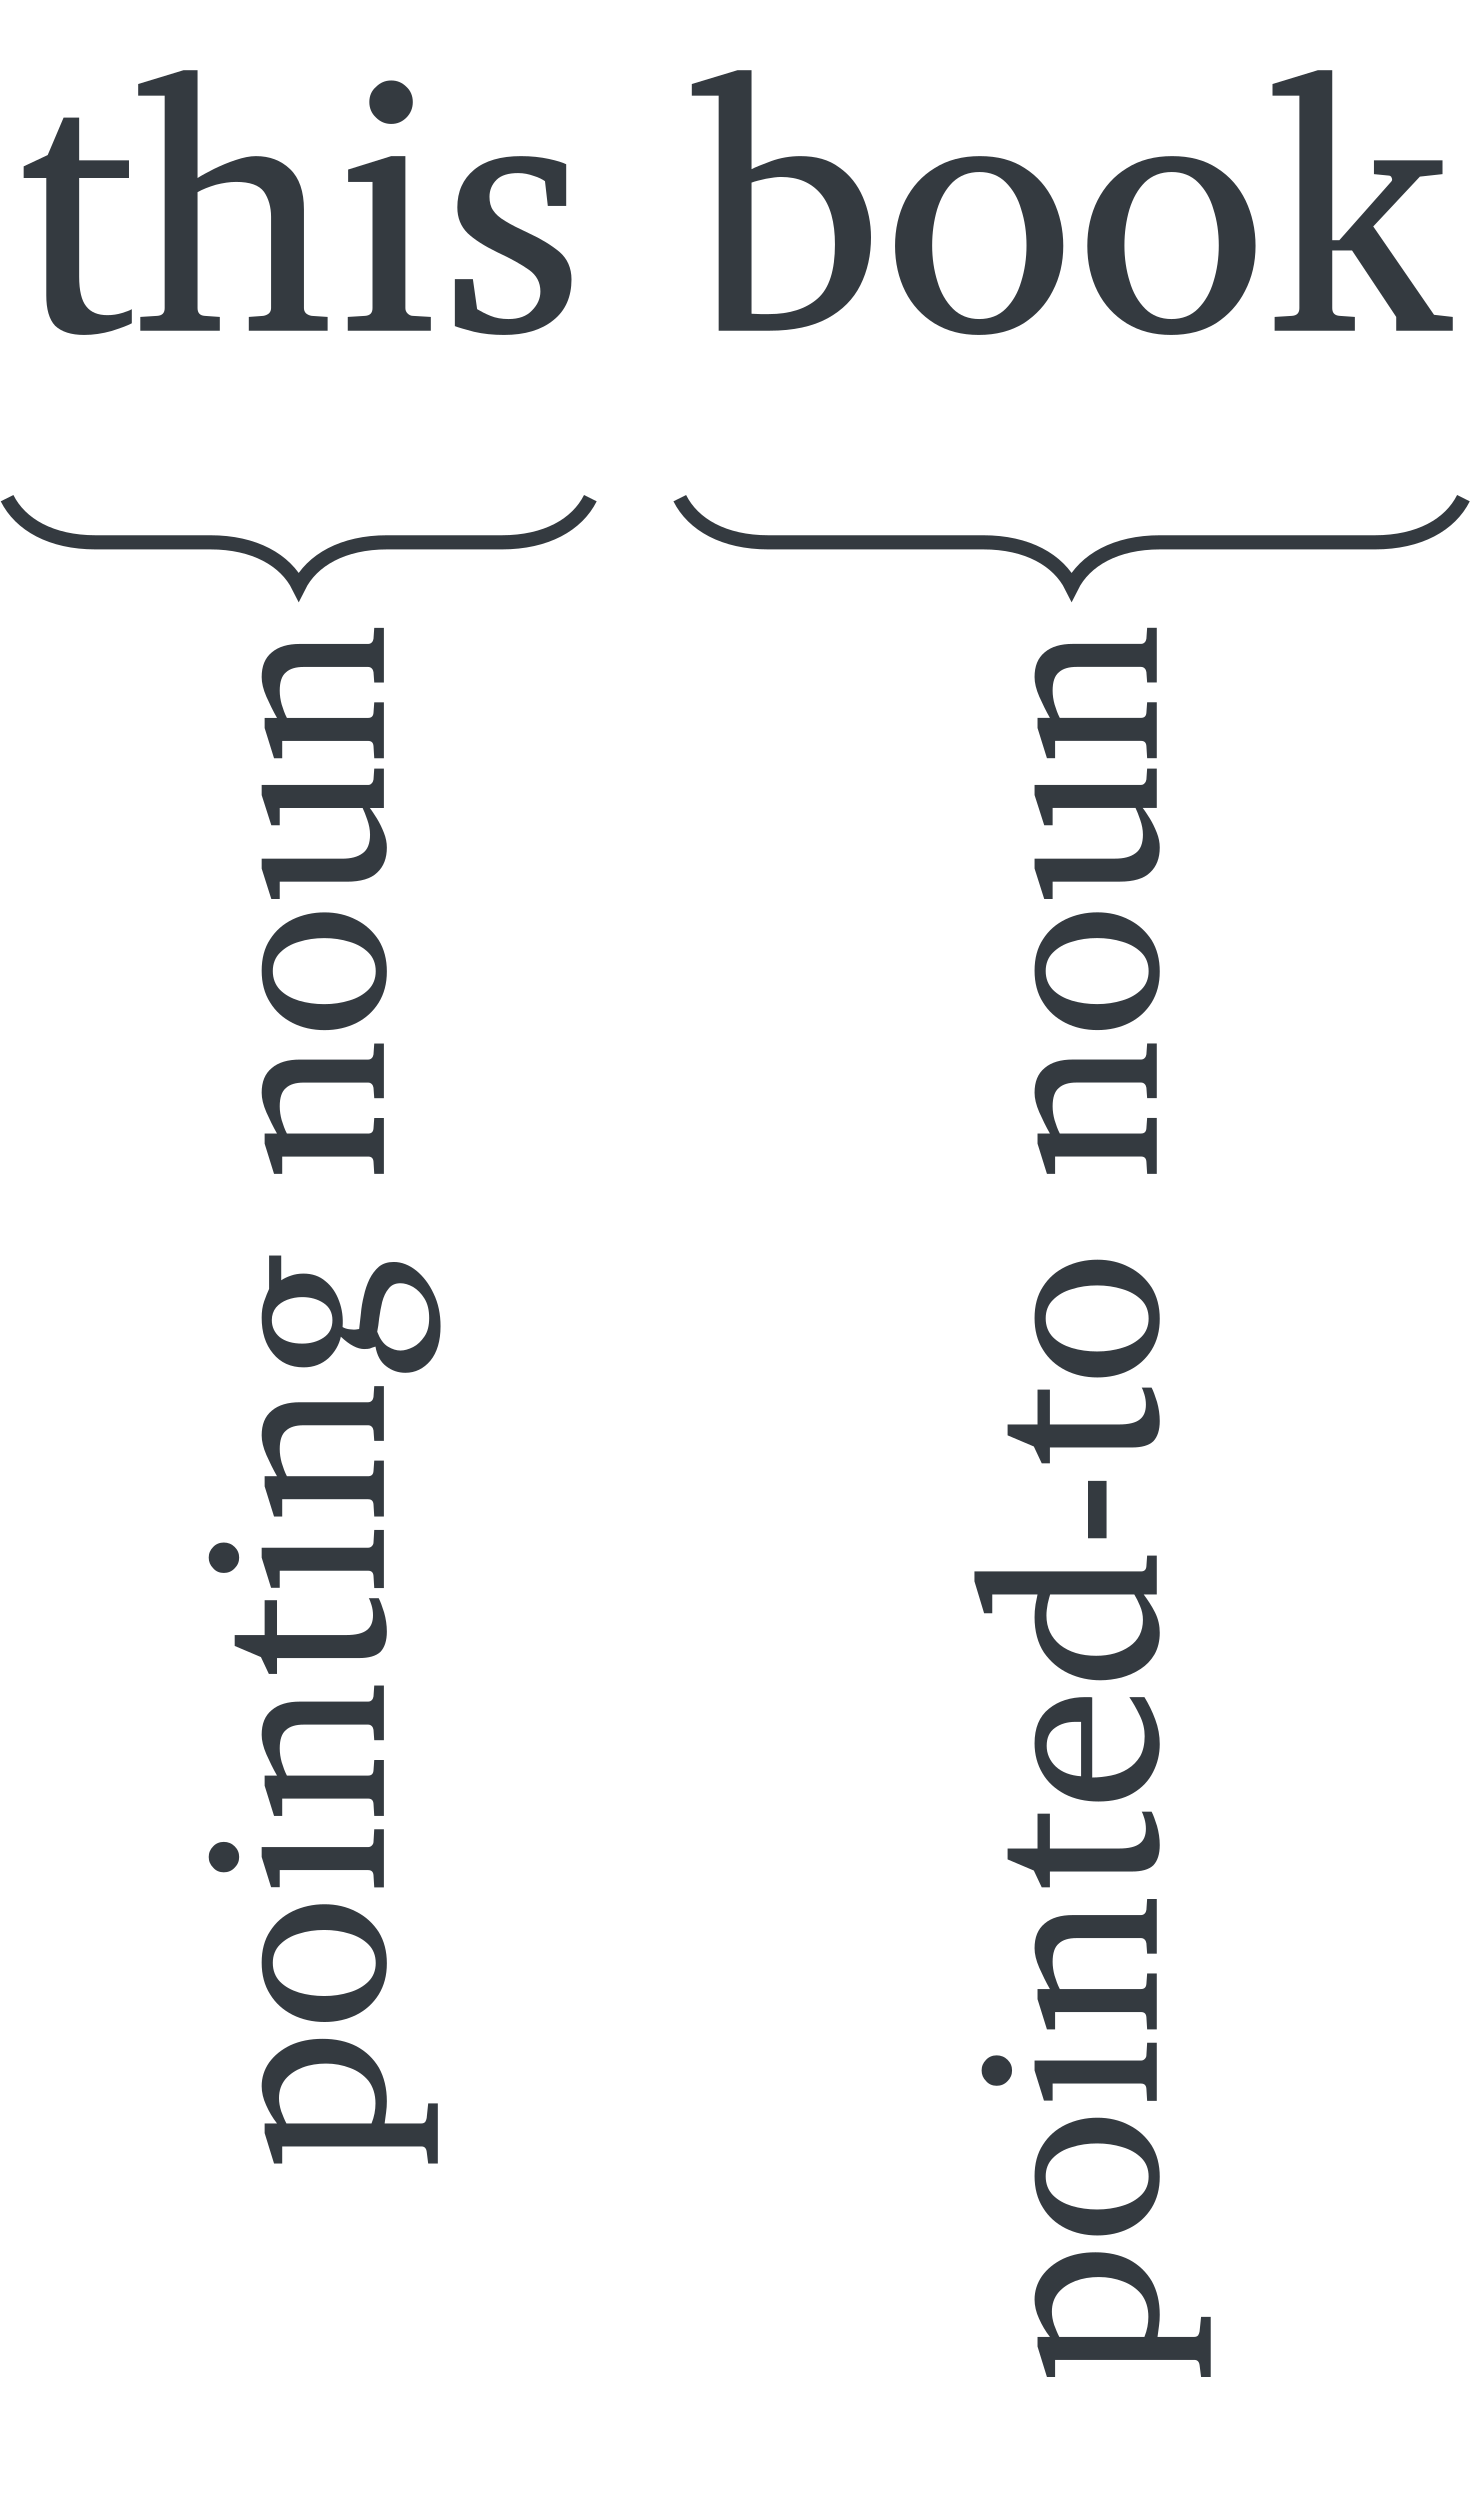
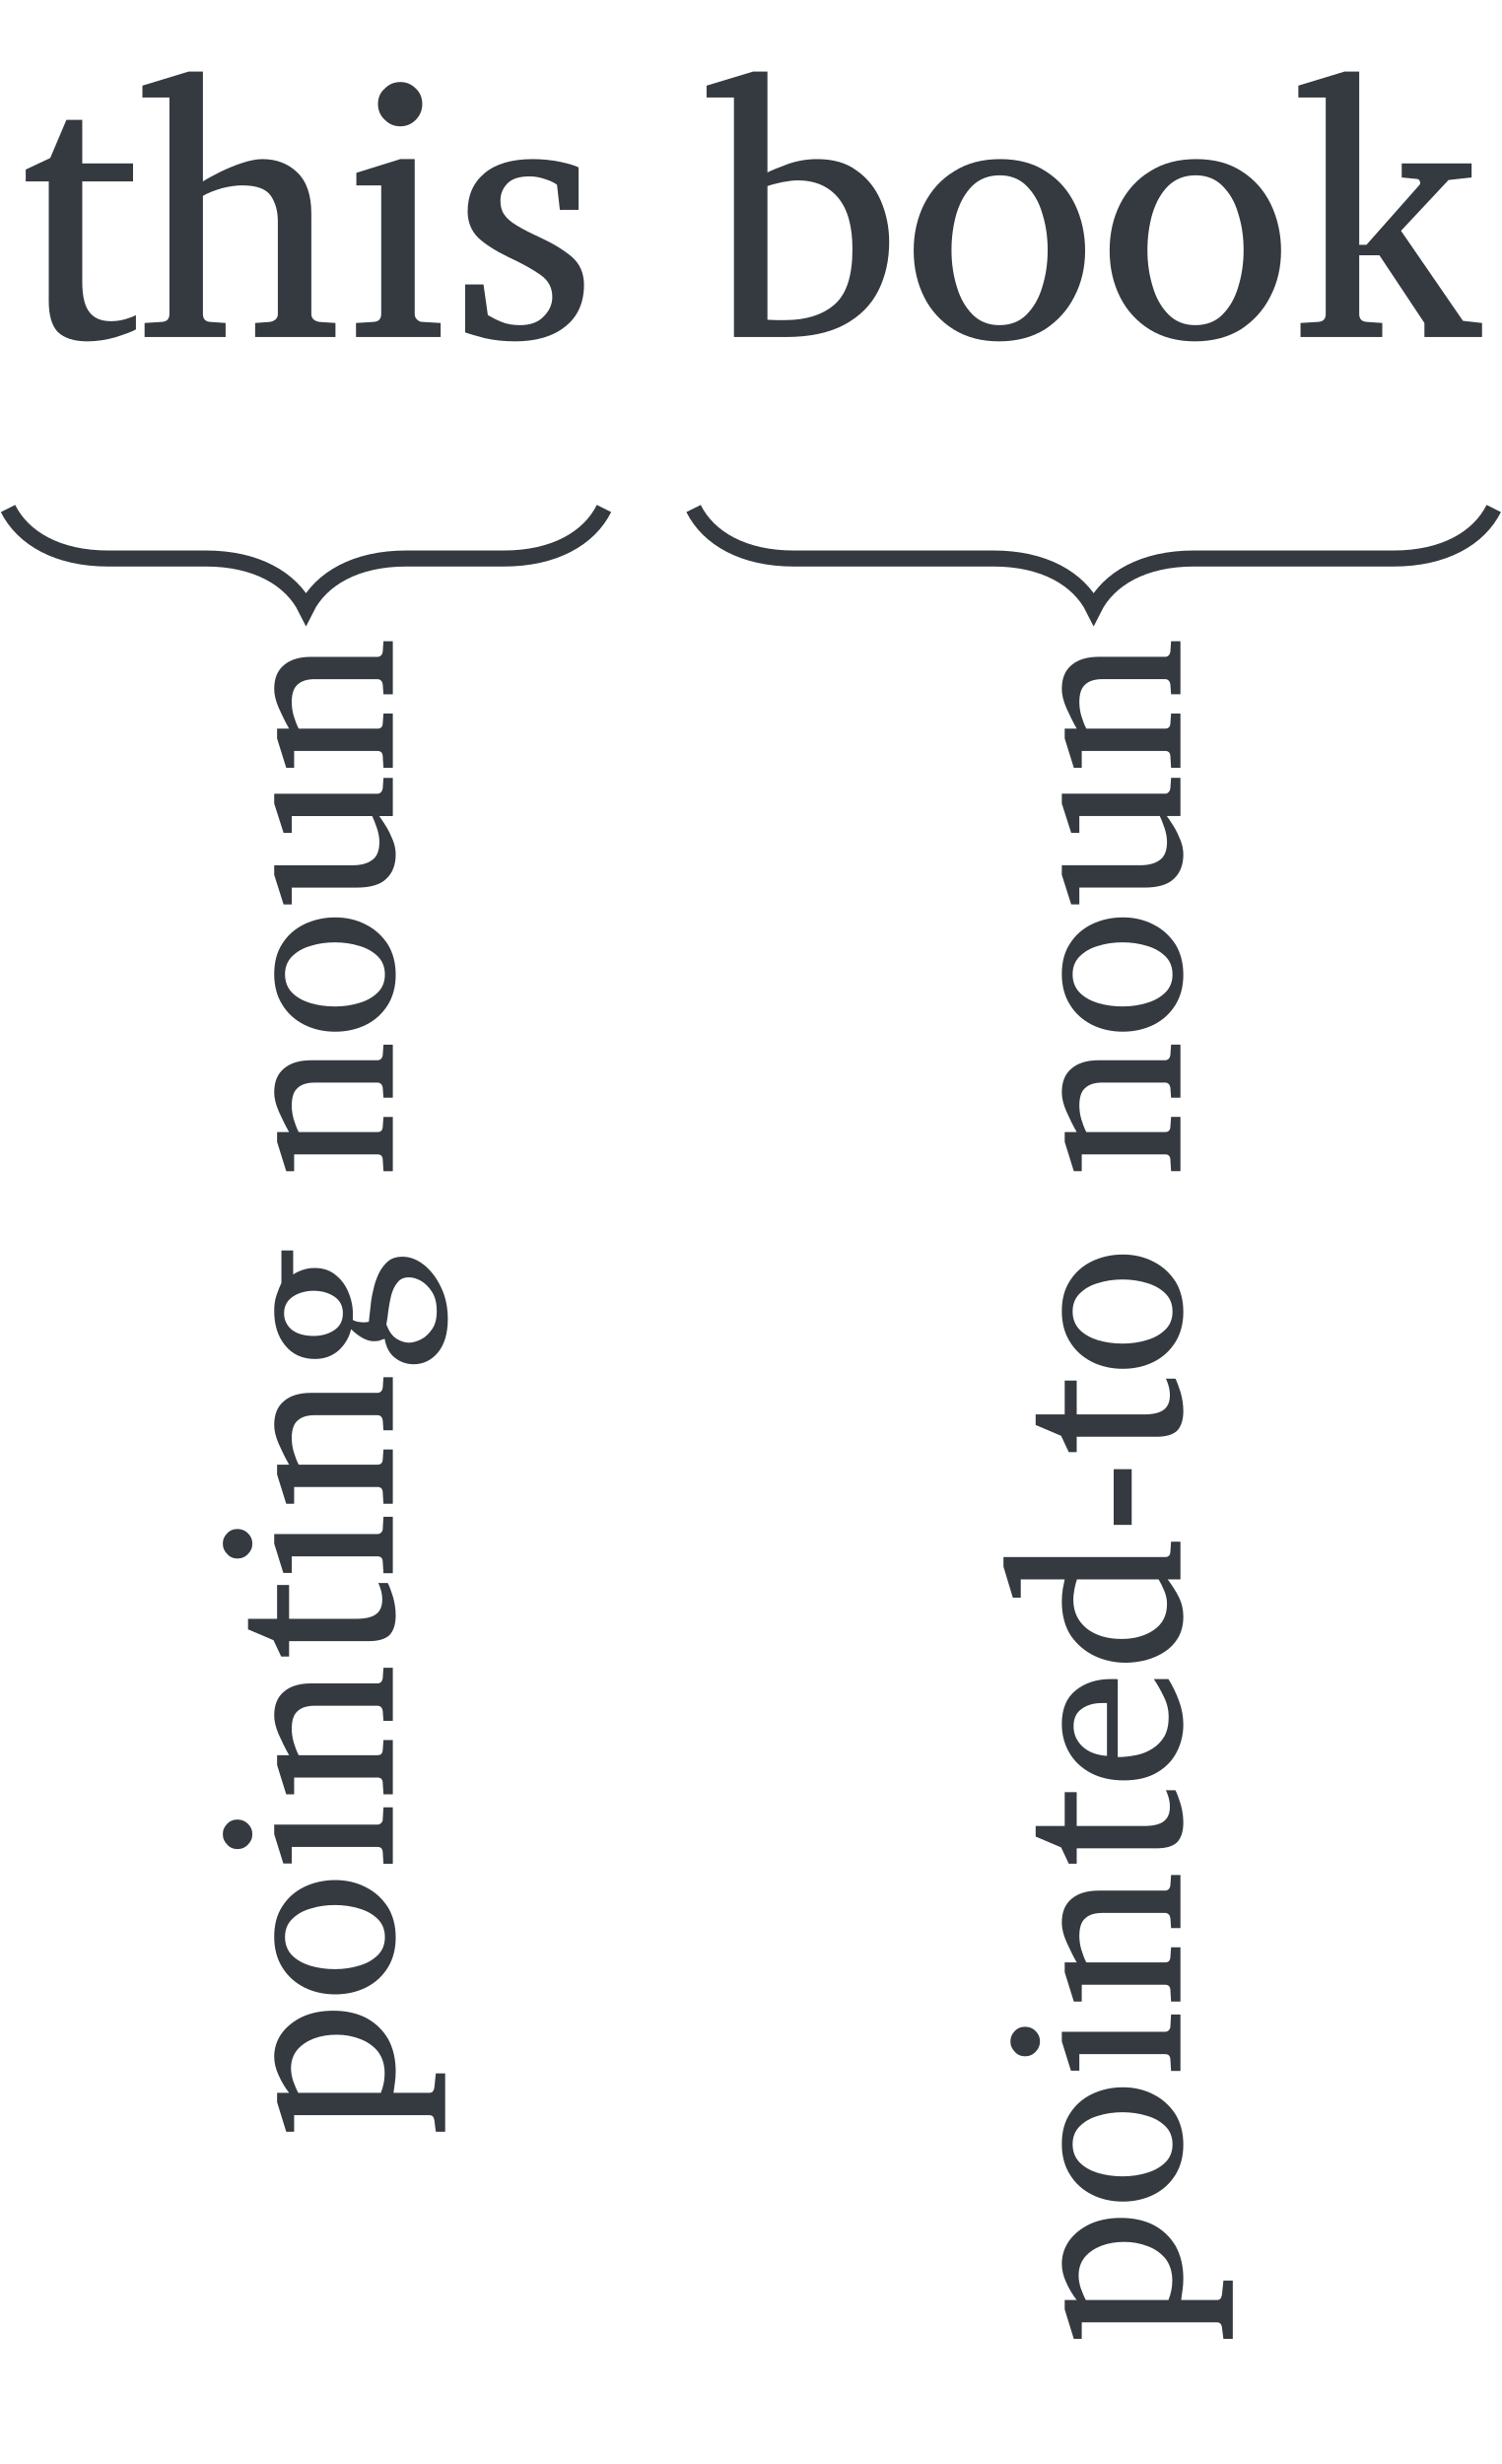
- <svg xmlns="http://www.w3.org/2000/svg" xmlns:xlink="http://www.w3.org/1999/xlink" version="1.1" width="68.392" height="116.274" viewBox="0 0 68.392 116.274">
+ <svg xmlns="http://www.w3.org/2000/svg" xmlns:xlink="http://www.w3.org/1999/xlink" version="1.1" width="61.685" height="101.206" viewBox="0 0 61.685 101.206">
  <defs>
    <path id="font_1_87" d="M.333 .021C.32 .014 .3 .007 .275-.001 .25-.008 .224-.012 .198-.012 .161-.012 .134-.003 .116 .014 .099 .032 .091 .061 .091 .1V.432H.027V.465L.095 .497 .14 .603H.184V.482H.325V.432H.184V.153C.184 .113 .191 .085 .204 .069 .217 .052 .237 .044 .264 .044 .278 .044 .292 .046 .305 .05 .317 .054 .327 .057 .333 .061V.021Z" />
    <path id="font_1_75" d="M.551 0H.328V.039L.369 .042C.375 .043 .38 .045 .385 .049 .389 .053 .391 .058 .391 .064V.322C.391 .35 .384 .374 .371 .393 .357 .412 .331 .421 .292 .421 .274 .421 .255 .418 .235 .413 .215 .407 .197 .4 .183 .392V.064C.183 .05 .19 .043 .203 .042L.246 .039V0H.021V.039L.069 .042C.083 .043 .09 .05 .09 .064V.665H.015V.698L.143 .737H.183V.432C.195 .44 .211 .448 .23 .458 .249 .467 .269 .476 .291 .483 .312 .49 .331 .494 .348 .494 .387 .494 .419 .482 .445 .457 .471 .432 .484 .394 .484 .343V.064C.484 .058 .486 .053 .49 .049 .495 .045 .5 .043 .506 .042L.551 .039V0Z" />
    <path id="font_1_76" d="M.218 .647C.218 .63 .212 .615 .2 .603 .188 .591 .174 .585 .157 .585 .14 .585 .126 .591 .114 .603 .101 .615 .095 .63 .095 .647 .095 .664 .101 .679 .114 .69 .126 .702 .14 .708 .157 .708 .174 .708 .188 .702 .2 .69 .212 .679 .218 .664 .218 .647M.269 0H.034V.039L.083 .042C.097 .043 .104 .05 .104 .064V.421H.035V.456L.157 .494H.197V.064C.197 .058 .199 .053 .203 .049 .207 .045 .212 .042 .218 .042L.269 .039V0Z" />
    <path id="font_1_86" d="M.349 .353H.297L.289 .423C.282 .428 .271 .434 .257 .438 .243 .443 .229 .446 .213 .446 .186 .446 .165 .44 .152 .427 .139 .414 .132 .398 .132 .379 .132 .364 .135 .351 .142 .341 .149 .33 .16 .32 .177 .31 .193 .3 .215 .289 .243 .276 .278 .26 .307 .242 .33 .223 .352 .204 .364 .178 .364 .145 .364 .096 .347 .057 .313 .03 .279 .002 .232-.012 .173-.012 .142-.012 .114-.009 .088-.003 .062 .004 .044 .009 .034 .013V.146H.085L.097 .061C.107 .055 .12 .048 .135 .042 .149 .036 .167 .033 .186 .033 .215 .033 .237 .041 .252 .057 .268 .073 .276 .091 .276 .111 .276 .137 .265 .157 .244 .172 .223 .187 .193 .204 .154 .222 .117 .24 .089 .258 .07 .276 .051 .295 .041 .319 .041 .349 .041 .394 .057 .429 .088 .455 .119 .481 .164 .494 .221 .494 .25 .494 .277 .491 .3 .486 .323 .481 .339 .476 .349 .471V.353Z" />
    <path id="font_1_69" d="M.521 .264C.521 .214 .511 .169 .491 .129 .471 .089 .44 .058 .398 .035 .356 .012 .301 0 .234 0H.09V.665H.014V.698L.143 .737H.183V.457C.194 .463 .213 .47 .239 .48 .264 .489 .292 .494 .321 .494 .365 .494 .402 .484 .431 .462 .461 .441 .483 .413 .498 .378 .513 .343 .521 .305 .521 .264M.419 .244C.419 .307 .406 .355 .379 .387 .352 .419 .315 .435 .266 .435 .255 .435 .241 .433 .224 .43 .207 .426 .193 .423 .183 .419V.048C.191 .048 .199 .047 .208 .047 .216 .047 .224 .047 .232 .047 .291 .047 .337 .062 .37 .091 .403 .12 .419 .171 .419 .244Z" />
    <path id="font_1_82" d="M.51 .24C.51 .193 .5 .15 .48 .112 .461 .074 .433 .044 .398 .021 .362-.001 .32-.012 .271-.012 .222-.012 .181-.001 .145 .021 .11 .043 .082 .073 .063 .111 .044 .149 .034 .192 .034 .24 .034 .288 .044 .331 .063 .369 .083 .408 .11 .438 .146 .46 .182 .483 .225 .494 .274 .494 .324 .494 .366 .483 .401 .46 .437 .437 .463 .407 .482 .368 .5 .33 .51 .287 .51 .24M.406 .241C.406 .278 .401 .312 .391 .343 .382 .375 .367 .4 .347 .42 .328 .439 .303 .449 .273 .449 .242 .449 .217 .439 .197 .42 .177 .4 .163 .375 .153 .343 .144 .312 .139 .278 .139 .241 .139 .205 .144 .171 .154 .139 .163 .108 .178 .082 .198 .062 .217 .043 .242 .033 .272 .033 .303 .033 .328 .043 .347 .062 .367 .082 .382 .108 .391 .139 .401 .171 .406 .205 .406 .241Z" />
    <path id="font_1_78" d="M.524 0H.364V.039L.239 .227H.183V.064C.183 .05 .19 .043 .204 .042L.247 .039V0H.02V.039L.069 .042C.083 .043 .09 .05 .09 .064V.665H.014V.698L.142 .737H.183V.256H.203L.35 .422C.353 .425 .353 .429 .351 .433 .35 .437 .346 .439 .342 .439L.301 .443V.482H.495V.443L.431 .436 .299 .295 .471 .045 .524 .039V0Z" />
    <path id="font_1_83" d="M.525 .248C.525 .196 .515 .15 .495 .111 .474 .072 .445 .042 .408 .02 .37-.001 .325-.012 .272-.012 .257-.012 .242-.011 .228-.009 .213-.007 .198-.005 .183-.003V-.152C.183-.158 .185-.163 .189-.167 .194-.17 .199-.172 .205-.173L.264-.179V-.218H.021V-.179L.069-.173C.083-.171 .09-.164 .09-.152V.411H.021V.444L.144 .482H.183V.432C.206 .45 .23 .464 .257 .476 .283 .488 .309 .494 .334 .494 .368 .494 .4 .484 .429 .464 .458 .443 .481 .415 .499 .378 .516 .341 .525 .298 .525 .248M.425 .234C.425 .268 .42 .3 .409 .329 .398 .357 .383 .38 .362 .398 .341 .415 .316 .424 .285 .424 .268 .424 .251 .421 .232 .415 .214 .408 .198 .402 .183 .394V.05C.21 .039 .237 .034 .264 .034 .301 .034 .331 .044 .355 .062 .378 .081 .396 .106 .407 .136 .419 .167 .425 .199 .425 .234Z" />
    <path id="font_1_81" d="M.547 0H.326V.039L.368 .042C.374 .043 .379 .045 .383 .049 .387 .053 .389 .058 .389 .064V.324C.389 .356 .382 .38 .367 .396 .353 .413 .328 .421 .293 .421 .274 .421 .255 .418 .237 .413 .218 .407 .2 .401 .183 .392V.064C.183 .05 .19 .043 .204 .042L.246 .039V0H.02V.039L.069 .042C.083 .043 .09 .05 .09 .064V.411H.02V.444L.142 .482H.183V.432C.211 .448 .24 .462 .269 .475 .299 .488 .325 .494 .348 .494 .392 .494 .425 .481 .448 .453 .471 .426 .482 .388 .482 .34V.064C.482 .058 .484 .053 .488 .049 .492 .045 .497 .043 .503 .042L.547 .039V0Z" />
    <path id="font_1_74" d="M.508 .415H.408C.416 .403 .422 .39 .427 .375 .432 .361 .435 .344 .435 .325 .435 .29 .425 .26 .404 .236 .384 .211 .357 .193 .324 .181 .292 .169 .257 .164 .219 .167 .214 .159 .211 .149 .21 .139 .209 .129 .208 .12 .209 .113 .21 .105 .211 .101 .211 .1 .229 .098 .25 .096 .273 .093 .297 .091 .321 .087 .345 .081 .369 .076 .392 .068 .413 .058 .433 .048 .45 .035 .463 .02 .476 .004 .482-.016 .482-.04 .482-.072 .47-.102 .447-.131 .424-.159 .393-.183 .354-.201 .315-.22 .271-.229 .222-.229 .163-.229 .116-.215 .083-.188 .051-.161 .034-.127 .034-.087 .034-.058 .043-.032 .06-.01 .077 .013 .104 .028 .14 .034 .137 .045 .134 .052 .132 .057 .131 .061 .13 .069 .13 .08 .13 .093 .134 .108 .142 .123 .15 .139 .163 .156 .18 .174 .147 .181 .118 .198 .093 .224 .069 .251 .056 .284 .056 .324 .056 .377 .075 .418 .112 .448 .149 .479 .197 .494 .257 .494 .281 .494 .303 .491 .323 .484 .343 .477 .36 .47 .373 .464H.508V.415M.34 .331C.34 .352 .336 .372 .329 .391 .322 .409 .312 .424 .298 .436 .284 .447 .267 .453 .247 .453 .219 .453 .196 .442 .178 .421 .161 .399 .152 .369 .152 .33 .152 .297 .16 .268 .176 .244 .192 .22 .215 .208 .247 .208 .277 .208 .3 .22 .316 .244 .332 .268 .34 .297 .34 .331M.396-.067C.396-.046 .389-.03 .374-.019 .36-.007 .342 .001 .32 .007 .299 .012 .277 .016 .255 .019 .234 .021 .215 .024 .2 .027 .171 .016 .151 .002 .14-.016 .129-.034 .124-.051 .124-.067 .124-.083 .129-.1 .138-.118 .147-.136 .162-.151 .181-.164 .2-.177 .225-.183 .255-.183 .287-.183 .313-.177 .334-.164 .355-.151 .37-.136 .381-.118 .391-.1 .396-.083 .396-.067Z" />
    <path id="font_1_88" d="M.547 0H.388V.057C.377 .048 .362 .039 .345 .028 .327 .017 .308 .008 .288-0 .268-.008 .248-.012 .228-.012 .185-.012 .151 .001 .127 .027 .102 .052 .09 .094 .09 .15V.421H.02V.455L.143 .494H.183V.169C.183 .133 .19 .106 .205 .086 .219 .066 .244 .056 .28 .056 .3 .056 .32 .06 .34 .067 .36 .074 .376 .08 .388 .086V.421H.318V.455L.44 .494H.481V.064C.481 .058 .483 .053 .488 .049 .492 .045 .497 .043 .503 .042L.547 .039V0Z" />
    <path id="font_1_72" d="M.266-.012C.226-.012 .188-.003 .153 .015 .117 .033 .089 .06 .067 .097 .045 .134 .034 .18 .034 .236 .034 .288 .044 .333 .064 .372 .085 .411 .112 .441 .148 .462 .183 .483 .224 .494 .269 .494 .331 .494 .378 .475 .409 .436 .44 .398 .456 .349 .456 .289 .456 .286 .456 .281 .456 .276 .456 .271 .456 .266 .455 .261H.131C.131 .236 .134 .211 .139 .185 .144 .16 .153 .137 .166 .117 .179 .096 .196 .08 .217 .067 .239 .055 .266 .049 .298 .049 .326 .049 .354 .055 .382 .069 .409 .082 .434 .096 .456 .111V.05C.428 .033 .398 .018 .365 .006 .333-.006 .3-.012 .266-.012M.136 .306H.356V.328C.356 .361 .348 .389 .332 .411 .316 .434 .292 .445 .259 .445 .226 .445 .198 .432 .175 .408 .152 .383 .139 .349 .136 .306Z" />
    <path id="font_1_71" d="M.538 0H.381V.053C.358 .036 .334 .02 .308 .007 .282-.006 .255-.012 .226-.012 .193-.012 .164-.005 .139 .009 .115 .023 .095 .042 .08 .065 .064 .089 .053 .115 .045 .143 .038 .171 .034 .2 .034 .228 .034 .273 .043 .316 .062 .357 .081 .397 .109 .43 .146 .456 .184 .481 .232 .494 .289 .494 .305 .494 .322 .493 .341 .49 .36 .486 .373 .484 .381 .482V.665H.305V.698L.434 .737H.474V.064C.474 .05 .481 .043 .495 .042L.538 .039V0M.381 .091V.431C.372 .434 .36 .437 .343 .441 .326 .444 .311 .446 .296 .446 .246 .446 .207 .427 .177 .391 .148 .354 .133 .306 .133 .245 .133 .191 .146 .146 .171 .11 .196 .074 .232 .056 .278 .056 .298 .056 .317 .06 .335 .068 .352 .075 .368 .083 .381 .091Z" />
    <path id="font_1_16" d="M.276 .203H.044V.278H.276V.203Z" />
  </defs>
-   <use data-text="t" xlink:href="#font_1_87" transform="matrix(16.43836,0,0,-16.43836,.6567,15.3813)" fill="#343a40" />
-   <use data-text="h" xlink:href="#font_1_75" transform="matrix(16.43836,0,0,-16.43836,6.179988,15.3813)" fill="#343a40" />
-   <use data-text="i" xlink:href="#font_1_76" transform="matrix(16.43836,0,0,-16.43836,15.6156,15.3813)" fill="#343a40" />
-   <use data-text="s" xlink:href="#font_1_86" transform="matrix(16.43836,0,0,-16.43836,20.59643,15.3813)" fill="#343a40" />
-   <use data-text="b" xlink:href="#font_1_69" transform="matrix(16.43836,0,0,-16.43836,31.94565,15.3813)" fill="#343a40" />
-   <use data-text="o" xlink:href="#font_1_82" transform="matrix(16.43836,0,0,-16.43836,41.06893,15.3813)" fill="#343a40" />
-   <use data-text="o" xlink:href="#font_1_82" transform="matrix(16.43836,0,0,-16.43836,50.0114,15.3813)" fill="#343a40" />
-   <use data-text="k" xlink:href="#font_1_78" transform="matrix(16.43836,0,0,-16.43836,58.95387,15.3813)" fill="#343a40" />
-   <path transform="matrix(1.65,0,0,-1.65,.6567,15.3813)" stroke-width=".399" stroke-linecap="butt" stroke-miterlimit="10" stroke-linejoin="miter" fill="none" stroke="#343a40" d="M-.199-4.72C.174-5.467 1.046-5.965 2.291-5.965H5.531C6.776-5.965 7.648-6.464 8.022-7.211 8.395-6.464 9.267-5.965 10.512-5.965H13.752C14.997-5.965 15.869-5.467 16.243-4.72" />
-   <use data-text="p" xlink:href="#font_1_83" transform="matrix(0,-11.50685,-11.50685,-0,17.85465,100.8662)" fill="#343a40" />
-   <use data-text="o" xlink:href="#font_1_82" transform="matrix(0,-11.50685,-11.50685,-0,17.85465,94.43382)" fill="#343a40" />
-   <use data-text="i" xlink:href="#font_1_76" transform="matrix(0,-11.50685,-11.50685,-0,17.85465,88.1741)" fill="#343a40" />
-   <use data-text="n" xlink:href="#font_1_81" transform="matrix(0,-11.50685,-11.50685,-0,17.85465,84.68752)" fill="#343a40" />
-   <use data-text="t" xlink:href="#font_1_87" transform="matrix(0,-11.50685,-11.50685,-0,17.85465,78.16313)" fill="#343a40" />
-   <use data-text="i" xlink:href="#font_1_76" transform="matrix(0,-11.50685,-11.50685,-0,17.85465,74.2508)" fill="#343a40" />
-   <use data-text="n" xlink:href="#font_1_81" transform="matrix(0,-11.50685,-11.50685,-0,17.85465,70.76422)" fill="#343a40" />
-   <use data-text="g" xlink:href="#font_1_74" transform="matrix(0,-11.50685,-11.50685,-0,17.85465,64.23984)" fill="#343a40" />
-   <use data-text="n" xlink:href="#font_1_81" transform="matrix(0,-11.50685,-11.50685,-0,17.85465,54.82724)" fill="#343a40" />
-   <use data-text="o" xlink:href="#font_1_82" transform="matrix(0,-11.50685,-11.50685,-0,17.85465,48.30285)" fill="#343a40" />
-   <use data-text="u" xlink:href="#font_1_88" transform="matrix(0,-11.50685,-11.50685,-0,17.85465,42.04312)" fill="#343a40" />
-   <use data-text="n" xlink:href="#font_1_81" transform="matrix(0,-11.50685,-11.50685,-0,17.85465,35.49573)" fill="#343a40" />
-   <path transform="matrix(1.65,0,0,-1.65,.6567,15.3813)" stroke-width=".399" stroke-linecap="butt" stroke-miterlimit="10" stroke-linejoin="miter" fill="none" stroke="#343a40" d="M18.763-4.72C19.137-5.467 20.008-5.965 21.254-5.965H27.317C28.563-5.965 29.434-6.464 29.808-7.211 30.182-6.464 31.053-5.965 32.299-5.965H38.362C39.608-5.965 40.479-5.467 40.853-4.72" />
-   <use data-text="p" xlink:href="#font_1_83" transform="matrix(0,-11.50685,-11.50685,-0,53.80155,110.7942)" fill="#343a40" />
-   <use data-text="o" xlink:href="#font_1_82" transform="matrix(0,-11.50685,-11.50685,-0,53.80155,104.3619)" fill="#343a40" />
-   <use data-text="i" xlink:href="#font_1_76" transform="matrix(0,-11.50685,-11.50685,-0,53.80155,98.10215)" fill="#343a40" />
-   <use data-text="n" xlink:href="#font_1_81" transform="matrix(0,-11.50685,-11.50685,-0,53.80155,94.61558)" fill="#343a40" />
-   <use data-text="t" xlink:href="#font_1_87" transform="matrix(0,-11.50685,-11.50685,-0,53.80155,88.09119)" fill="#343a40" />
-   <use data-text="e" xlink:href="#font_1_72" transform="matrix(0,-11.50685,-11.50685,-0,53.80155,84.17886)" fill="#343a40" />
-   <use data-text="d" xlink:href="#font_1_71" transform="matrix(0,-11.50685,-11.50685,-0,53.80155,78.5405)" fill="#343a40" />
-   <use data-text="-" xlink:href="#font_1_16" transform="matrix(0,-11.50685,-11.50685,-0,53.80155,72.05064)" fill="#343a40" />
-   <use data-text="t" xlink:href="#font_1_87" transform="matrix(0,-11.50685,-11.50685,-0,53.80155,68.36845)" fill="#343a40" />
-   <use data-text="o" xlink:href="#font_1_82" transform="matrix(0,-11.50685,-11.50685,-0,53.80155,64.45612)" fill="#343a40" />
-   <use data-text="n" xlink:href="#font_1_81" transform="matrix(0,-11.50685,-11.50685,-0,53.80155,54.82488)" fill="#343a40" />
-   <use data-text="o" xlink:href="#font_1_82" transform="matrix(0,-11.50685,-11.50685,-0,53.80155,48.3005)" fill="#343a40" />
-   <use data-text="u" xlink:href="#font_1_88" transform="matrix(0,-11.50685,-11.50685,-0,53.80155,42.04077)" fill="#343a40" />
-   <use data-text="n" xlink:href="#font_1_81" transform="matrix(0,-11.50685,-11.50685,-0,53.80155,35.49338)" fill="#343a40" />
+   <use data-text="t" xlink:href="#font_1_87" transform="matrix(14.79453,0,0,-14.79453,.6567,13.84351)" fill="#343a40" />
+   <use data-text="h" xlink:href="#font_1_75" transform="matrix(14.79453,0,0,-14.79453,5.627661,13.84351)" fill="#343a40" />
+   <use data-text="i" xlink:href="#font_1_76" transform="matrix(14.79453,0,0,-14.79453,14.11972,13.84351)" fill="#343a40" />
+   <use data-text="s" xlink:href="#font_1_86" transform="matrix(14.79453,0,0,-14.79453,18.60246,13.84351)" fill="#343a40" />
+   <use data-text="b" xlink:href="#font_1_69" transform="matrix(14.79453,0,0,-14.79453,28.8156,13.84351)" fill="#343a40" />
+   <use data-text="o" xlink:href="#font_1_82" transform="matrix(14.79453,0,0,-14.79453,37.02657,13.84351)" fill="#343a40" />
+   <use data-text="o" xlink:href="#font_1_82" transform="matrix(14.79453,0,0,-14.79453,45.07478,13.84351)" fill="#343a40" />
+   <use data-text="k" xlink:href="#font_1_78" transform="matrix(14.79453,0,0,-14.79453,53.12301,13.84351)" fill="#343a40" />
+   <path transform="matrix(1.65,0,0,-1.65,.6567,13.84351)" stroke-width=".399" stroke-linecap="butt" stroke-miterlimit="10" stroke-linejoin="miter" fill="none" stroke="#343a40" d="M-.199-4.268C.174-5.015 1.046-5.513 2.291-5.513H4.729C5.974-5.513 6.846-6.012 7.22-6.759 7.593-6.012 8.465-5.513 9.71-5.513H12.148C13.393-5.513 14.265-5.015 14.638-4.268" />
+   <use data-text="p" xlink:href="#font_1_83" transform="matrix(0,-9.863007,-9.863007,-0,16.13535,87.76515)" fill="#343a40" />
+   <use data-text="o" xlink:href="#font_1_82" transform="matrix(0,-9.863007,-9.863007,-0,16.13535,82.25173)" fill="#343a40" />
+   <use data-text="i" xlink:href="#font_1_76" transform="matrix(0,-9.863007,-9.863007,-0,16.13535,76.88625)" fill="#343a40" />
+   <use data-text="n" xlink:href="#font_1_81" transform="matrix(0,-9.863007,-9.863007,-0,16.13535,73.89777)" fill="#343a40" />
+   <use data-text="t" xlink:href="#font_1_87" transform="matrix(0,-9.863007,-9.863007,-0,16.13535,68.30544)" fill="#343a40" />
+   <use data-text="i" xlink:href="#font_1_76" transform="matrix(0,-9.863007,-9.863007,-0,16.13535,64.95202)" fill="#343a40" />
+   <use data-text="n" xlink:href="#font_1_81" transform="matrix(0,-9.863007,-9.863007,-0,16.13535,61.96353)" fill="#343a40" />
+   <use data-text="g" xlink:href="#font_1_74" transform="matrix(0,-9.863007,-9.863007,-0,16.13535,56.3712)" fill="#343a40" />
+   <use data-text="n" xlink:href="#font_1_81" transform="matrix(0,-9.863007,-9.863007,-0,16.13535,48.30326)" fill="#343a40" />
+   <use data-text="o" xlink:href="#font_1_82" transform="matrix(0,-9.863007,-9.863007,-0,16.13535,42.71093)" fill="#343a40" />
+   <use data-text="u" xlink:href="#font_1_88" transform="matrix(0,-9.863007,-9.863007,-0,16.13535,37.34545)" fill="#343a40" />
+   <use data-text="n" xlink:href="#font_1_81" transform="matrix(0,-9.863007,-9.863007,-0,16.13535,31.7334)" fill="#343a40" />
+   <path transform="matrix(1.65,0,0,-1.65,.6567,13.84351)" stroke-width=".399" stroke-linecap="butt" stroke-miterlimit="10" stroke-linejoin="miter" fill="none" stroke="#343a40" d="M16.867-4.268C17.24-5.015 18.112-5.513 19.358-5.513H24.337C25.582-5.513 26.454-6.012 26.827-6.759 27.201-6.012 28.073-5.513 29.318-5.513H34.297C35.542-5.513 36.414-5.015 36.788-4.268" />
+   <use data-text="p" xlink:href="#font_1_83" transform="matrix(0,-9.863007,-9.863007,-0,48.4869,96.27586)" fill="#343a40" />
+   <use data-text="o" xlink:href="#font_1_82" transform="matrix(0,-9.863007,-9.863007,-0,48.4869,90.76244)" fill="#343a40" />
+   <use data-text="i" xlink:href="#font_1_76" transform="matrix(0,-9.863007,-9.863007,-0,48.4869,85.39696)" fill="#343a40" />
+   <use data-text="n" xlink:href="#font_1_81" transform="matrix(0,-9.863007,-9.863007,-0,48.4869,82.40847)" fill="#343a40" />
+   <use data-text="t" xlink:href="#font_1_87" transform="matrix(0,-9.863007,-9.863007,-0,48.4869,76.81614)" fill="#343a40" />
+   <use data-text="e" xlink:href="#font_1_72" transform="matrix(0,-9.863007,-9.863007,-0,48.4869,73.46272)" fill="#343a40" />
+   <use data-text="d" xlink:href="#font_1_71" transform="matrix(0,-9.863007,-9.863007,-0,48.4869,68.62985)" fill="#343a40" />
+   <use data-text="-" xlink:href="#font_1_16" transform="matrix(0,-9.863007,-9.863007,-0,48.4869,63.06711)" fill="#343a40" />
+   <use data-text="t" xlink:href="#font_1_87" transform="matrix(0,-9.863007,-9.863007,-0,48.4869,59.91094)" fill="#343a40" />
+   <use data-text="o" xlink:href="#font_1_82" transform="matrix(0,-9.863007,-9.863007,-0,48.4869,56.55753)" fill="#343a40" />
+   <use data-text="n" xlink:href="#font_1_81" transform="matrix(0,-9.863007,-9.863007,-0,48.4869,48.30219)" fill="#343a40" />
+   <use data-text="o" xlink:href="#font_1_82" transform="matrix(0,-9.863007,-9.863007,-0,48.4869,42.70986)" fill="#343a40" />
+   <use data-text="u" xlink:href="#font_1_88" transform="matrix(0,-9.863007,-9.863007,-0,48.4869,37.34439)" fill="#343a40" />
+   <use data-text="n" xlink:href="#font_1_81" transform="matrix(0,-9.863007,-9.863007,-0,48.4869,31.73233)" fill="#343a40" />
</svg>
